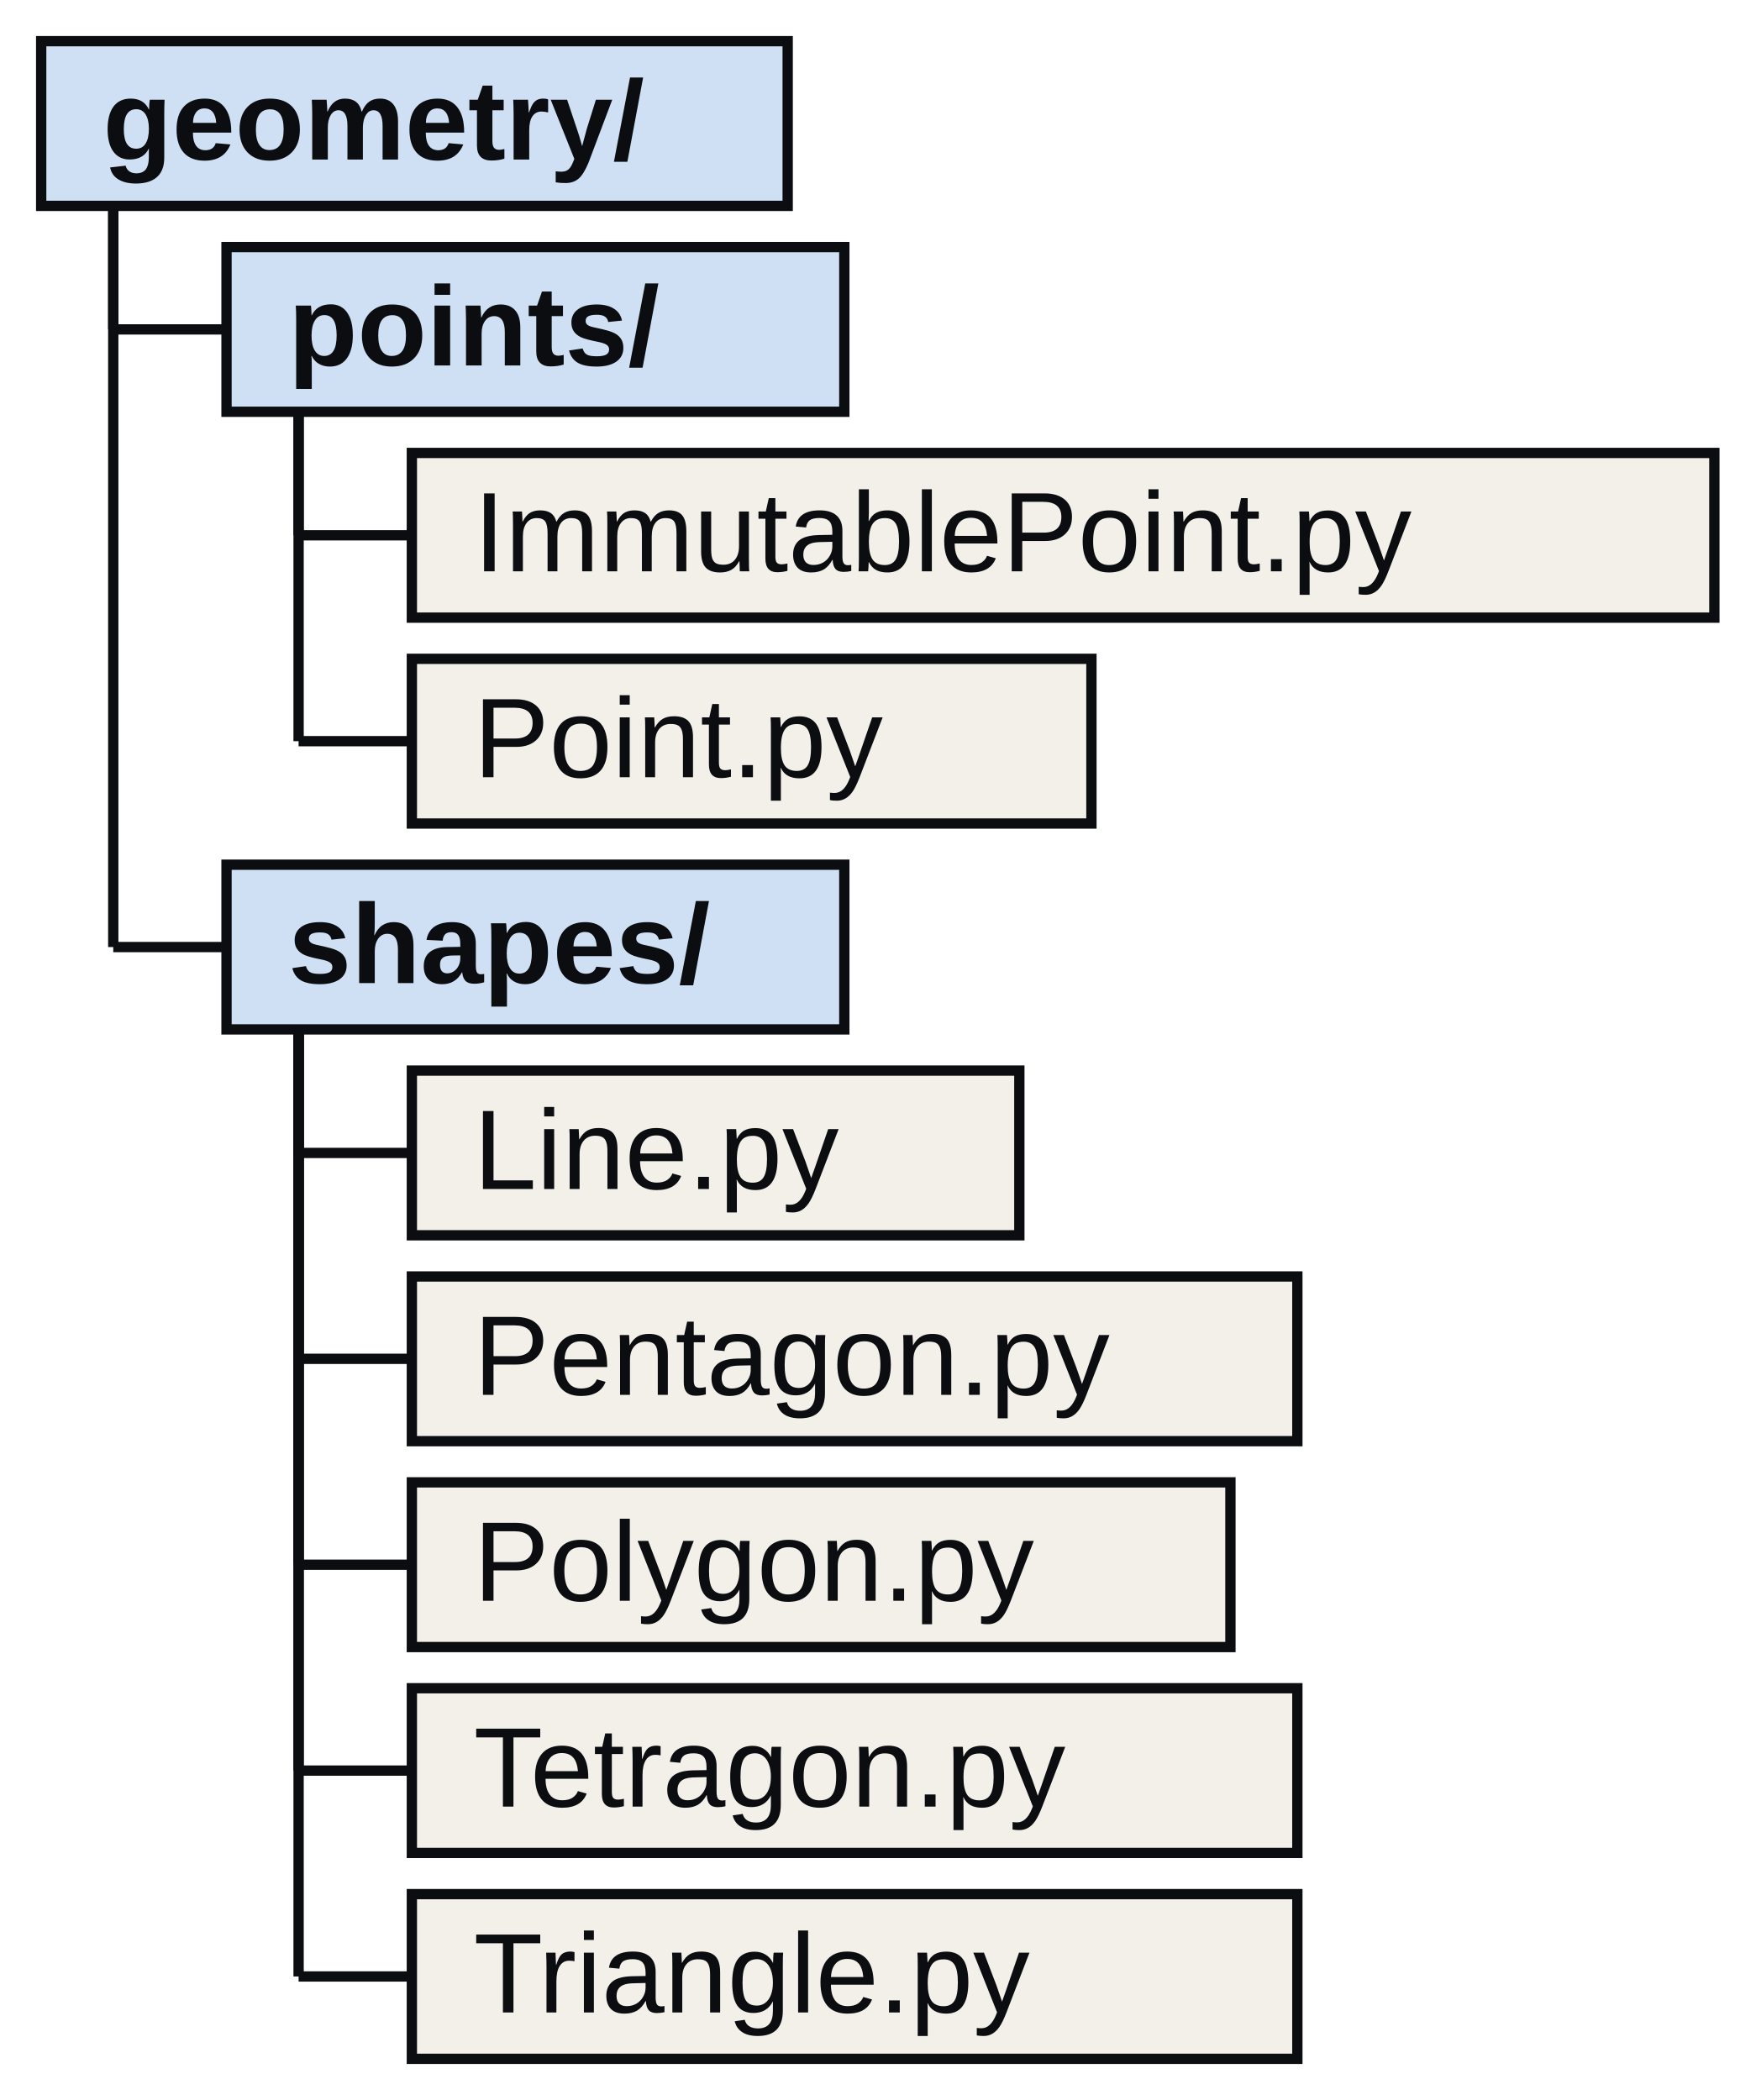
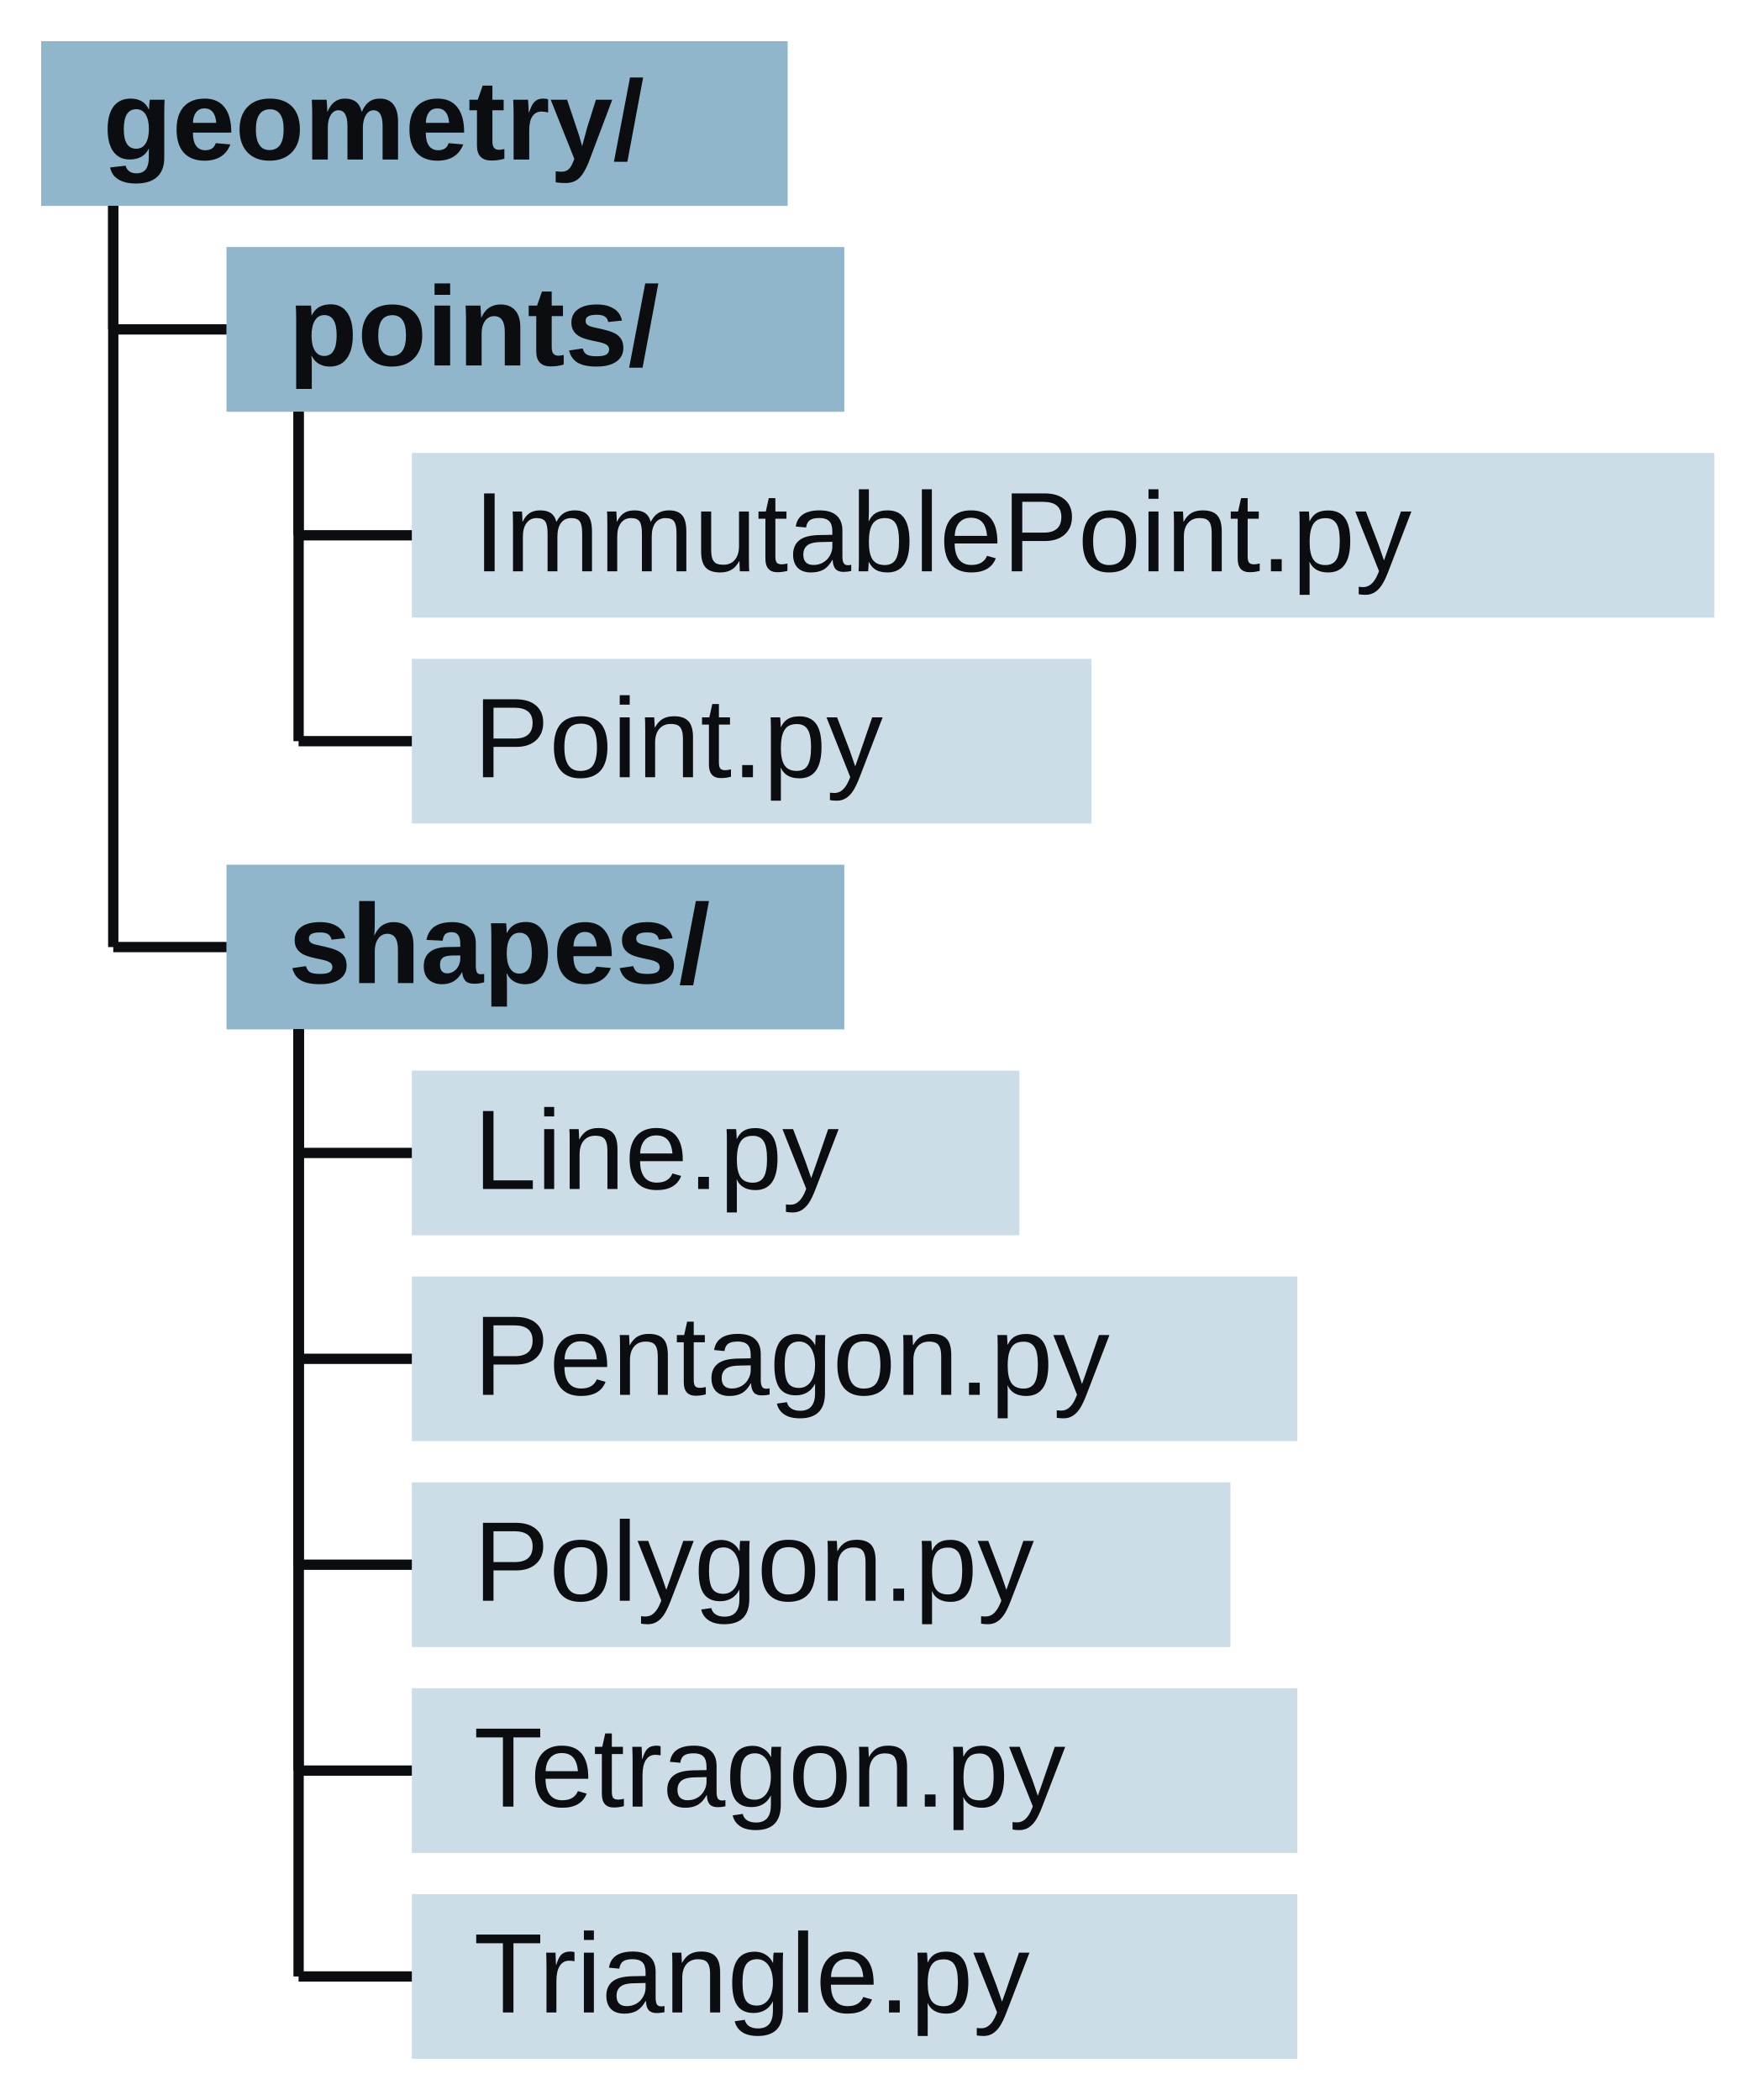
<svg xmlns="http://www.w3.org/2000/svg" viewBox="0 0 341 408" width="341" height="408">
  <style>text{font-family:'DINPro','DIN Pro',Arial,sans-serif;font-variant-ligatures:none}</style>
-   <rect x="8" y="8" width="145" height="32" fill="#CFE0F5" stroke="#0B0D10" stroke-width="2" />
+   <rect x="8" y="8" width="145" height="32" fill="#91B5CB" />
  <text x="20" y="31" style="font-variant-ligatures:none;font-size:22px;font-weight:700;fill:#0B0D10">geometry/</text>
-   <rect x="44" y="48" width="120" height="32" fill="#CFE0F5" stroke="#0B0D10" stroke-width="2" />
+   <rect x="44" y="48" width="120" height="32" fill="#91B5CB" />
  <text x="56" y="71" style="font-variant-ligatures:none;font-size:22px;font-weight:700;fill:#0B0D10">points/</text>
-   <rect x="80" y="88" width="253" height="32" fill="#F2F0E8" stroke="#0B0D10" stroke-width="2" />
+   <rect x="80" y="88" width="253" height="32" fill="#91B5CB" fill-opacity="0.45" />
  <text x="92" y="111" style="font-variant-ligatures:none;font-size:22px;font-weight:400;fill:#0B0D10">ImmutablePoint.py</text>
-   <rect x="80" y="128" width="132" height="32" fill="#F2F0E8" stroke="#0B0D10" stroke-width="2" />
+   <rect x="80" y="128" width="132" height="32" fill="#91B5CB" fill-opacity="0.45" />
  <text x="92" y="151" style="font-variant-ligatures:none;font-size:22px;font-weight:400;fill:#0B0D10">Point.py</text>
-   <rect x="44" y="168" width="120" height="32" fill="#CFE0F5" stroke="#0B0D10" stroke-width="2" />
+   <rect x="44" y="168" width="120" height="32" fill="#91B5CB" />
  <text x="56" y="191" style="font-variant-ligatures:none;font-size:22px;font-weight:700;fill:#0B0D10">shapes/</text>
-   <rect x="80" y="208" width="118" height="32" fill="#F2F0E8" stroke="#0B0D10" stroke-width="2" />
+   <rect x="80" y="208" width="118" height="32" fill="#91B5CB" fill-opacity="0.45" />
  <text x="92" y="231" style="font-variant-ligatures:none;font-size:22px;font-weight:400;fill:#0B0D10">Line.py</text>
-   <rect x="80" y="248" width="172" height="32" fill="#F2F0E8" stroke="#0B0D10" stroke-width="2" />
+   <rect x="80" y="248" width="172" height="32" fill="#91B5CB" fill-opacity="0.45" />
  <text x="92" y="271" style="font-variant-ligatures:none;font-size:22px;font-weight:400;fill:#0B0D10">Pentagon.py</text>
-   <rect x="80" y="288" width="159" height="32" fill="#F2F0E8" stroke="#0B0D10" stroke-width="2" />
+   <rect x="80" y="288" width="159" height="32" fill="#91B5CB" fill-opacity="0.45" />
  <text x="92" y="311" style="font-variant-ligatures:none;font-size:22px;font-weight:400;fill:#0B0D10">Polygon.py</text>
-   <rect x="80" y="328" width="172" height="32" fill="#F2F0E8" stroke="#0B0D10" stroke-width="2" />
+   <rect x="80" y="328" width="172" height="32" fill="#91B5CB" fill-opacity="0.45" />
  <text x="92" y="351" style="font-variant-ligatures:none;font-size:22px;font-weight:400;fill:#0B0D10">Tetragon.py</text>
-   <rect x="80" y="368" width="172" height="32" fill="#F2F0E8" stroke="#0B0D10" stroke-width="2" />
+   <rect x="80" y="368" width="172" height="32" fill="#91B5CB" fill-opacity="0.45" />
  <text x="92" y="391" style="font-variant-ligatures:none;font-size:22px;font-weight:400;fill:#0B0D10">Triangle.py</text>
  <line x1="22" y1="40" x2="22" y2="64" stroke="#0B0D10" stroke-width="2" />
  <line x1="22" y1="64" x2="44" y2="64" stroke="#0B0D10" stroke-width="2" />
  <line x1="58" y1="80" x2="58" y2="104" stroke="#0B0D10" stroke-width="2" />
  <line x1="58" y1="104" x2="80" y2="104" stroke="#0B0D10" stroke-width="2" />
  <line x1="58" y1="80" x2="58" y2="144" stroke="#0B0D10" stroke-width="2" />
  <line x1="58" y1="144" x2="80" y2="144" stroke="#0B0D10" stroke-width="2" />
  <line x1="22" y1="40" x2="22" y2="184" stroke="#0B0D10" stroke-width="2" />
  <line x1="22" y1="184" x2="44" y2="184" stroke="#0B0D10" stroke-width="2" />
  <line x1="58" y1="200" x2="58" y2="224" stroke="#0B0D10" stroke-width="2" />
  <line x1="58" y1="224" x2="80" y2="224" stroke="#0B0D10" stroke-width="2" />
  <line x1="58" y1="200" x2="58" y2="264" stroke="#0B0D10" stroke-width="2" />
  <line x1="58" y1="264" x2="80" y2="264" stroke="#0B0D10" stroke-width="2" />
  <line x1="58" y1="200" x2="58" y2="304" stroke="#0B0D10" stroke-width="2" />
  <line x1="58" y1="304" x2="80" y2="304" stroke="#0B0D10" stroke-width="2" />
  <line x1="58" y1="200" x2="58" y2="344" stroke="#0B0D10" stroke-width="2" />
  <line x1="58" y1="344" x2="80" y2="344" stroke="#0B0D10" stroke-width="2" />
  <line x1="58" y1="200" x2="58" y2="384" stroke="#0B0D10" stroke-width="2" />
  <line x1="58" y1="384" x2="80" y2="384" stroke="#0B0D10" stroke-width="2" />
</svg>
